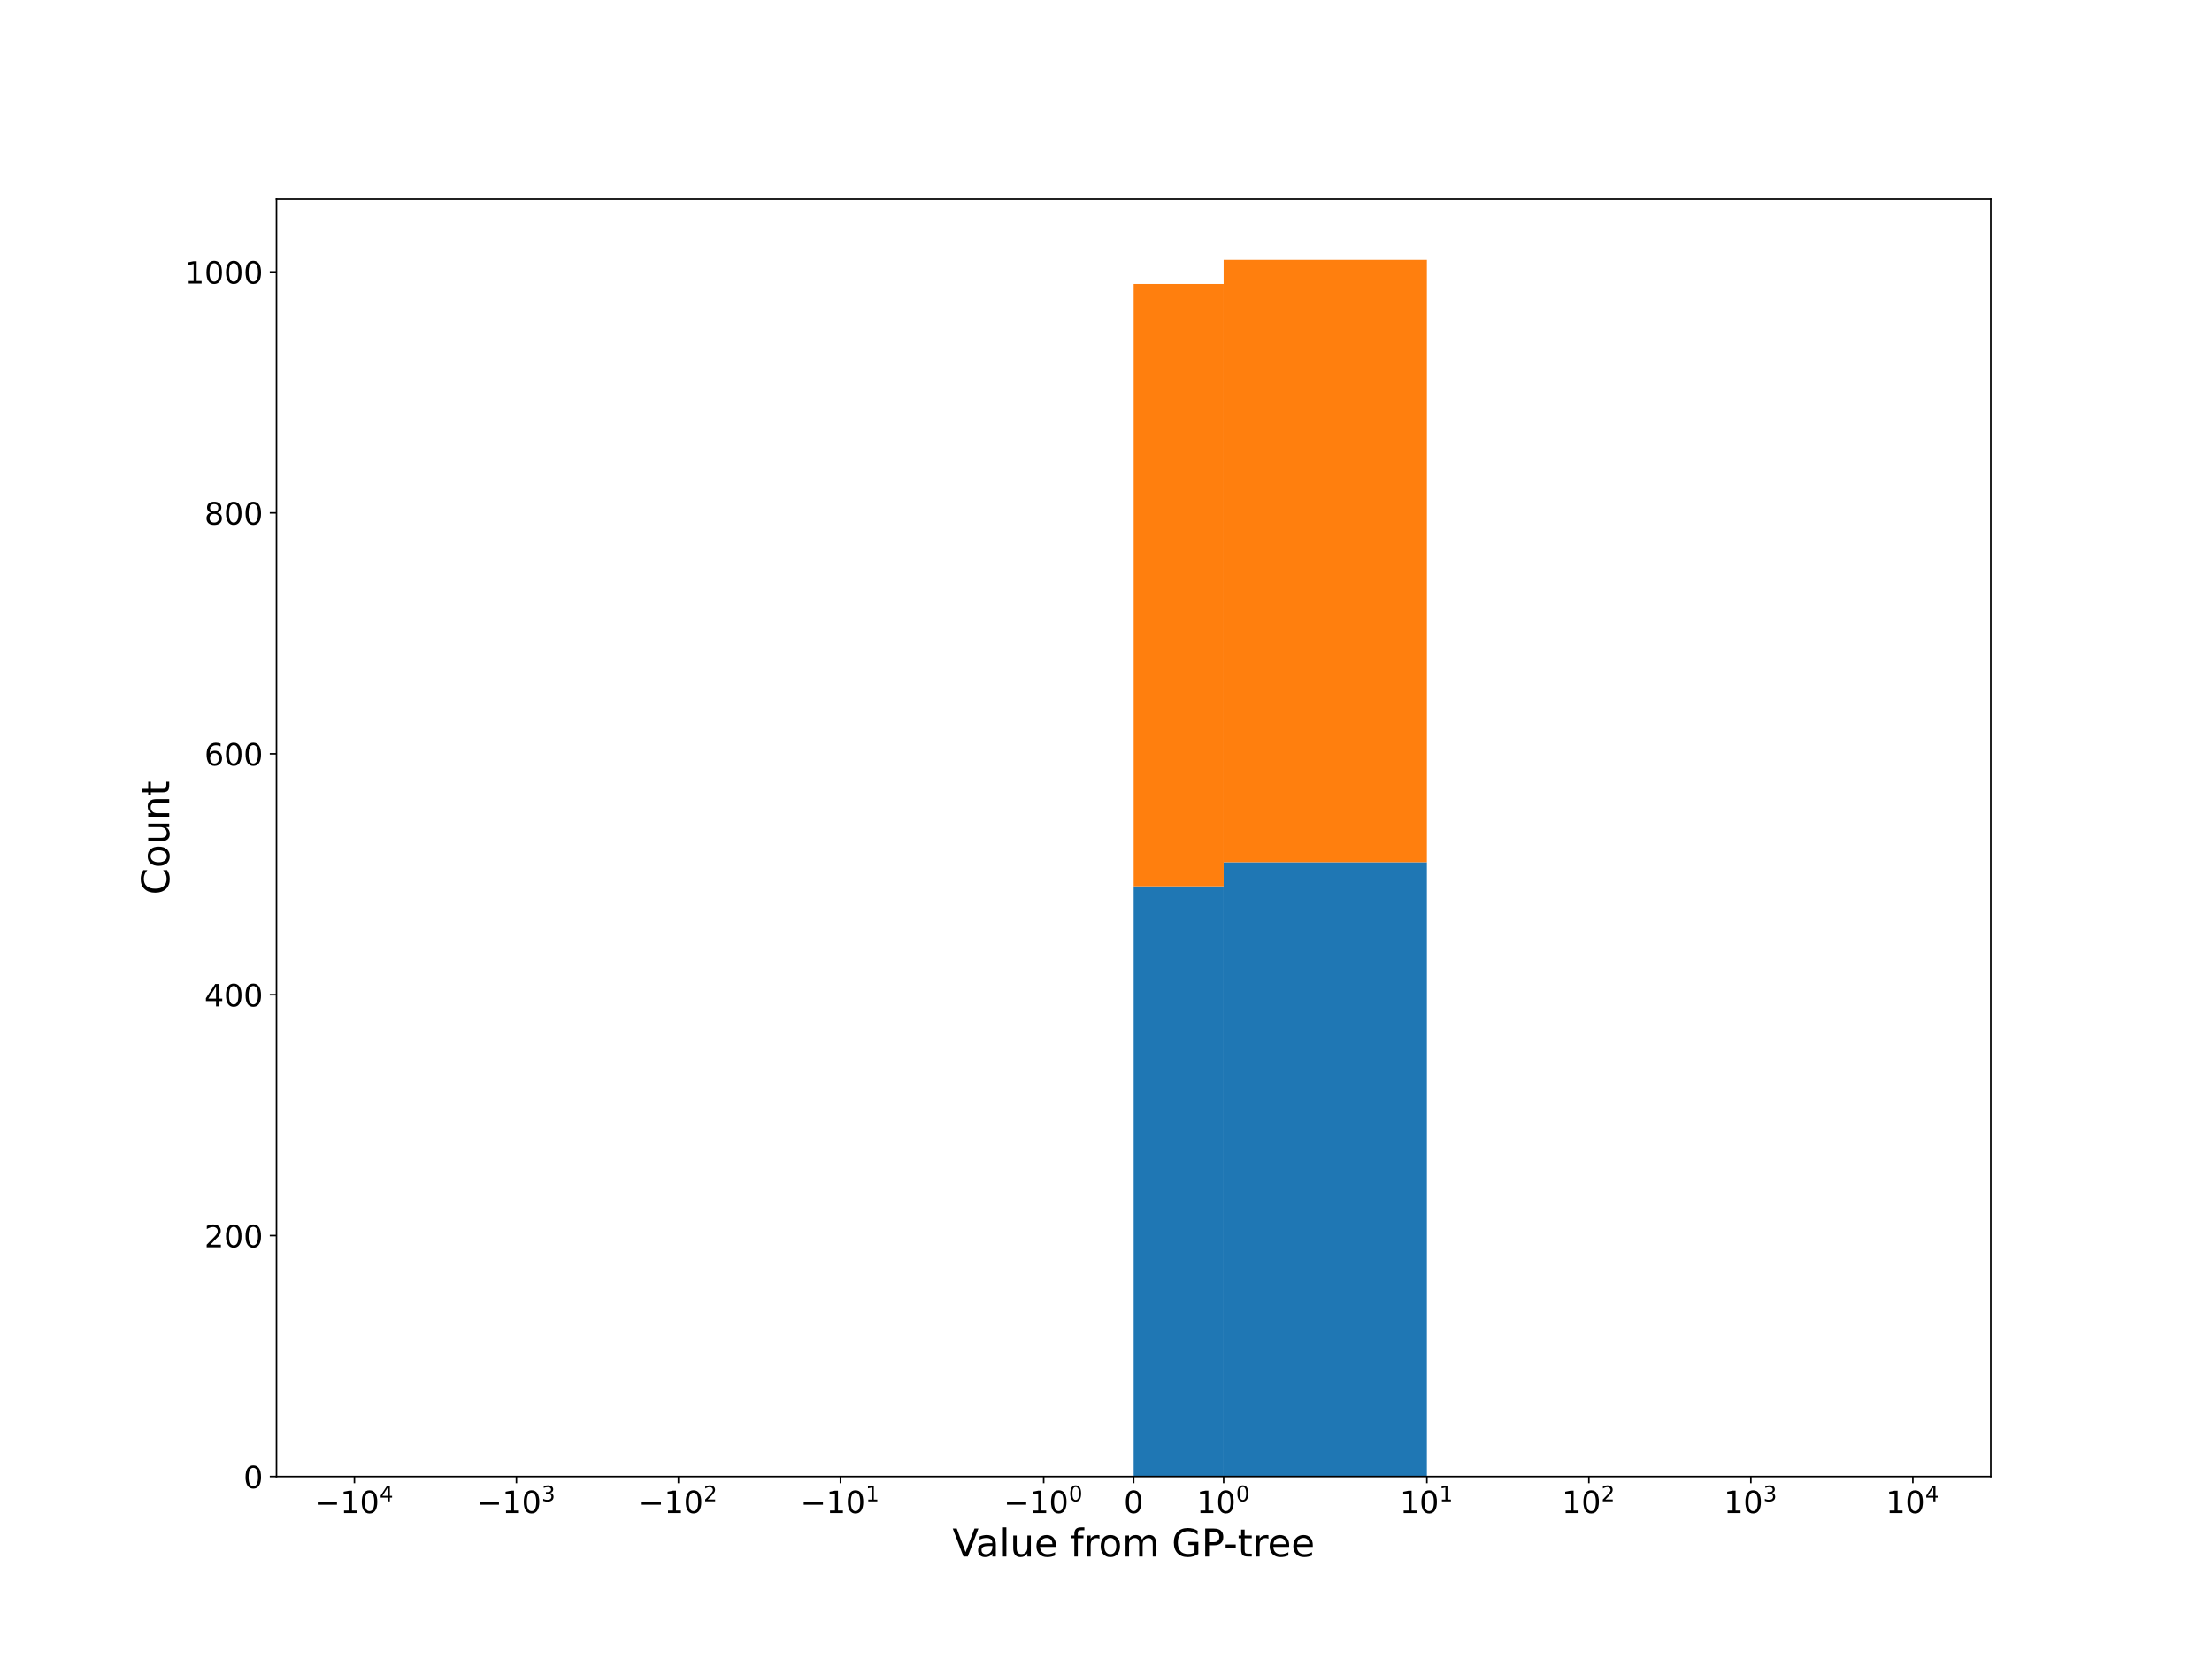
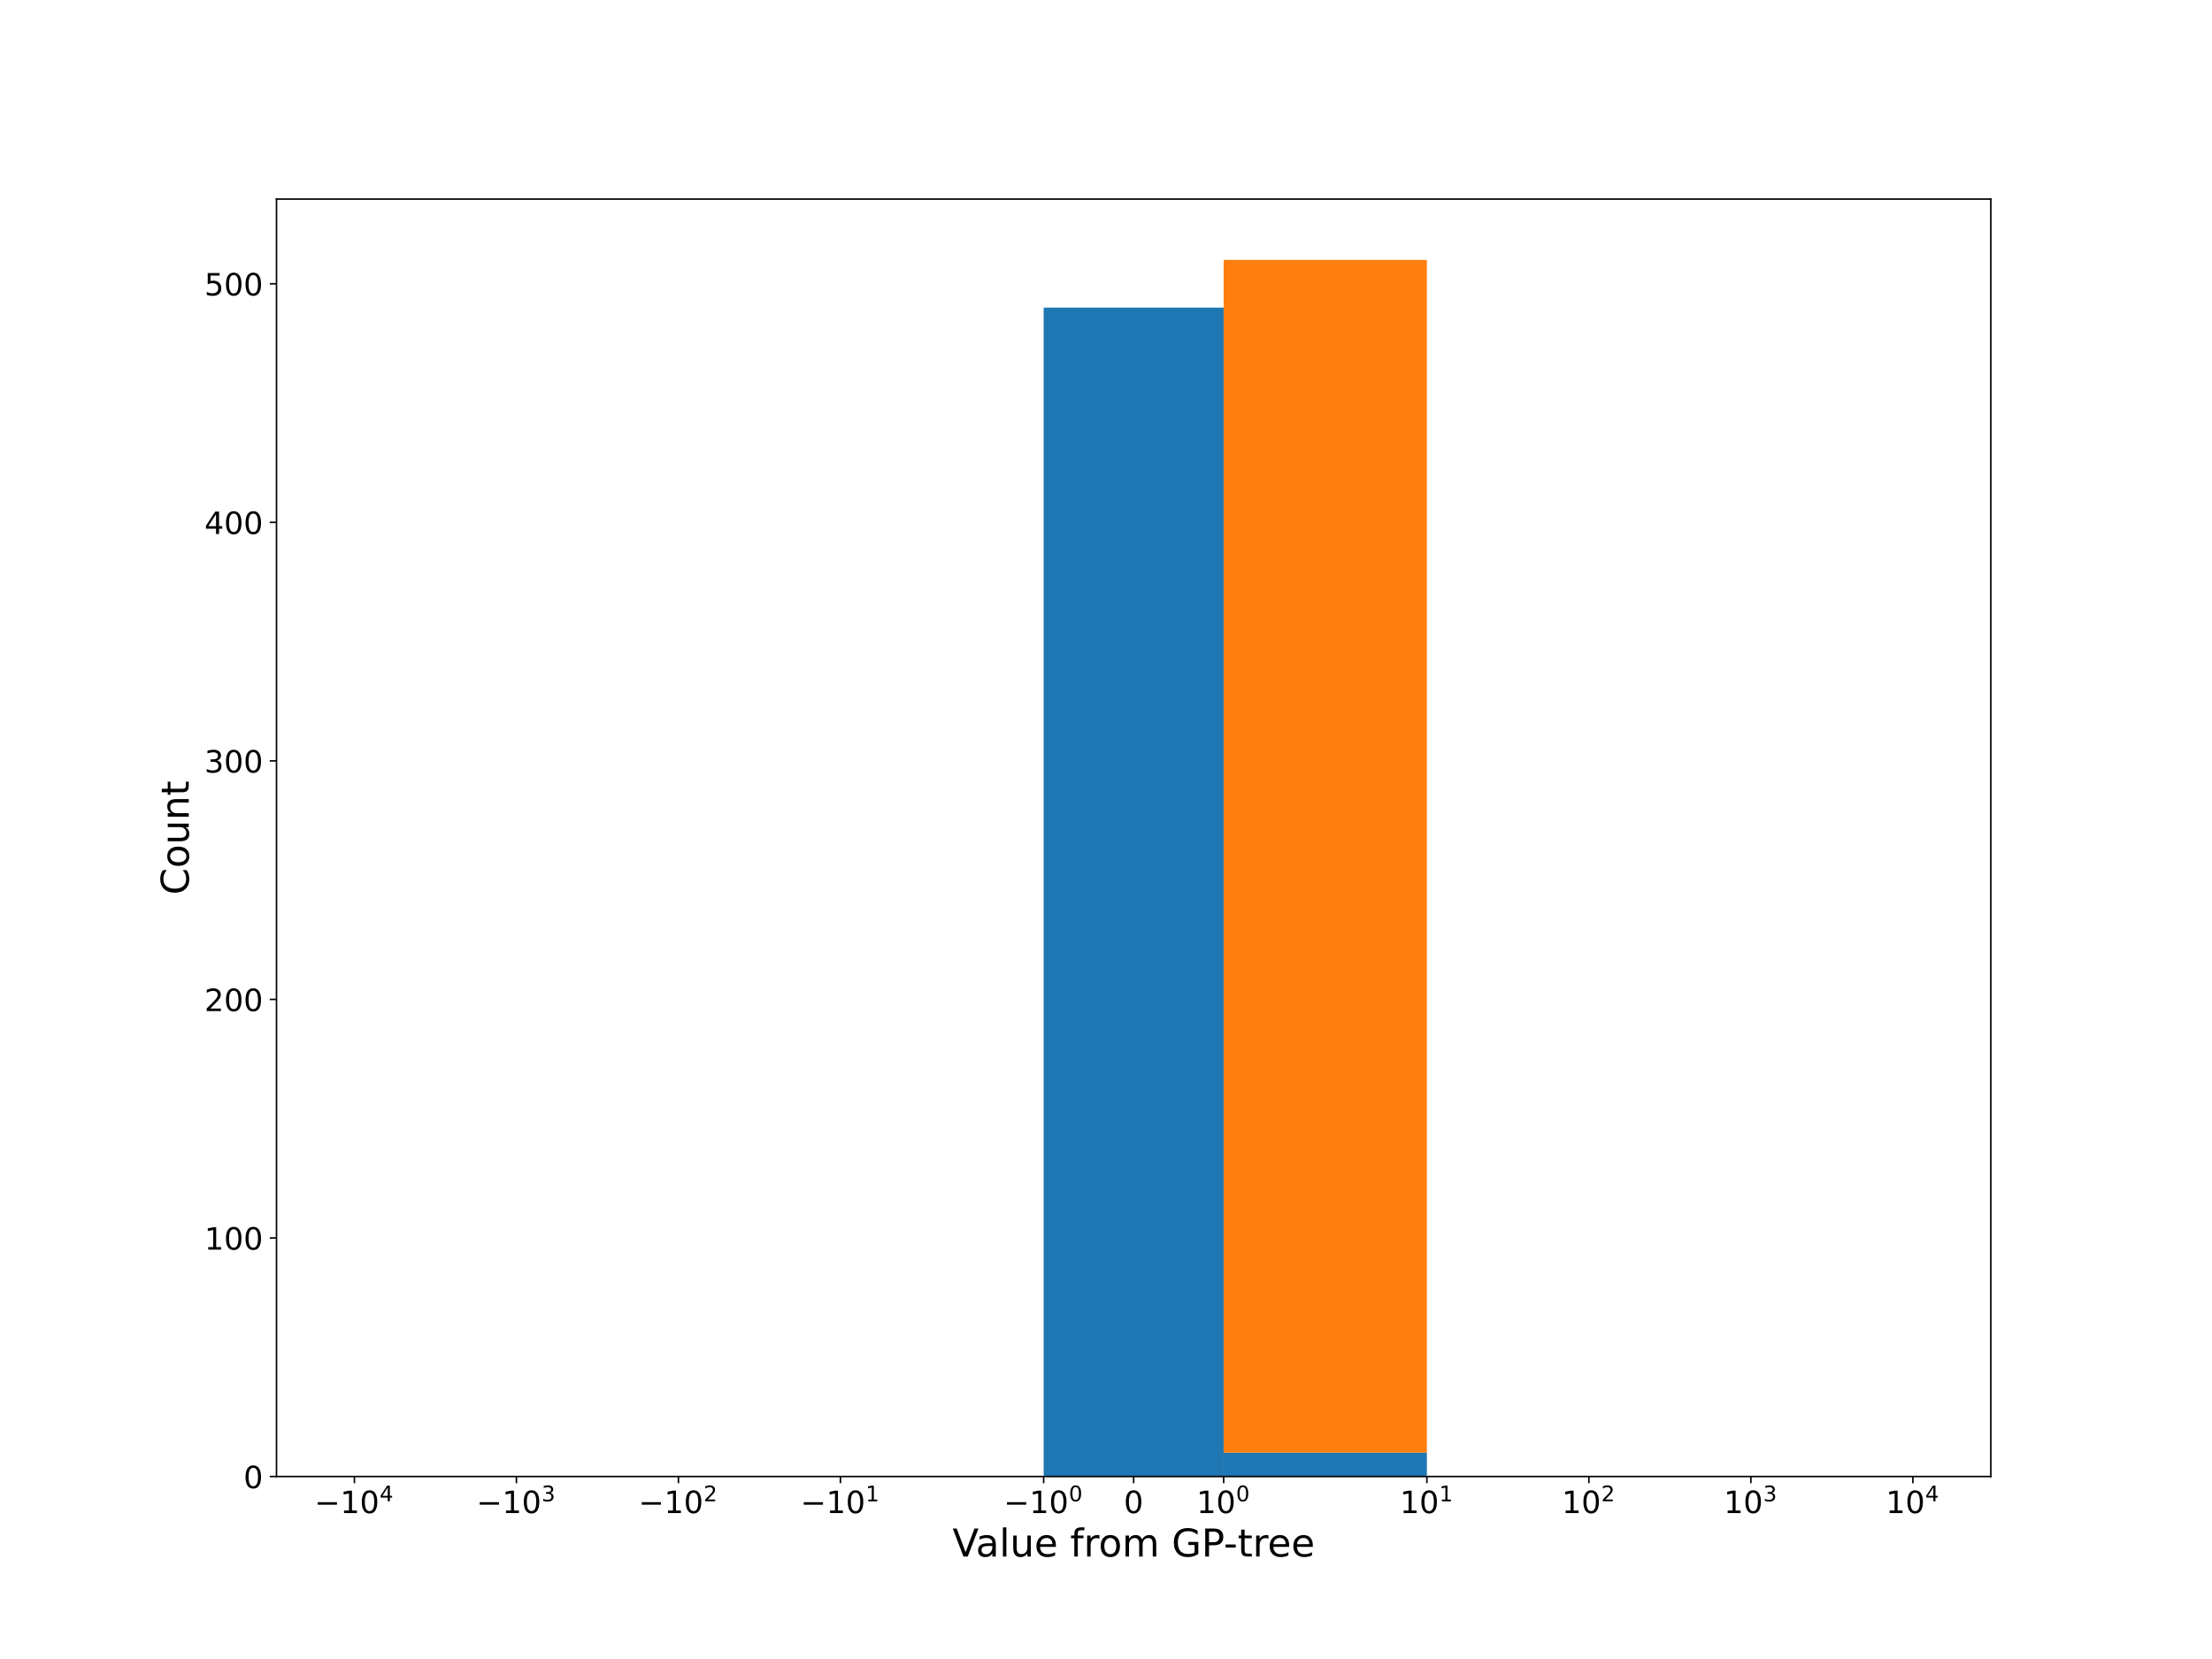
<svg xmlns="http://www.w3.org/2000/svg" xmlns:xlink="http://www.w3.org/1999/xlink" height="864pt" version="1.1" viewBox="0 0 1152 864" width="1152pt">
  <defs>
    <style type="text/css">*{stroke-linecap:butt;stroke-linejoin:round;}</style>
  </defs>
  <g id="figure_1">
    <g id="patch_1">
      <path d="M 0 864  L 1152 864  L 1152 0  L 0 0  z " style="fill:#ffffff;" />
    </g>
    <g id="axes_1">
      <g id="patch_2">
        <path d="M 144 768.96  L 1036.8 768.96  L 1036.8 103.68  L 144 103.68  z " style="fill:#ffffff;" />
      </g>
      <g id="patch_3">
-         <path clip-path="url(#pd0018e96c5)" d="M 184.582 768.96  L 268.95 768.96  L 268.95 768.96  L 184.582 768.96  z " style="fill:#1f77b4;" />
+         <path clip-path="url(#p148553c6cc)" d="M 184.582 768.96  L 268.95 768.96  L 268.95 768.96  L 184.582 768.96  z " style="fill:#1f77b4;" />
      </g>
      <g id="patch_4">
-         <path clip-path="url(#pd0018e96c5)" d="M 268.95 768.96  L 353.318 768.96  L 353.318 768.96  L 268.95 768.96  z " style="fill:#1f77b4;" />
+         <path clip-path="url(#p148553c6cc)" d="M 268.95 768.96  L 353.318 768.96  L 353.318 768.96  L 268.95 768.96  z " style="fill:#1f77b4;" />
      </g>
      <g id="patch_5">
-         <path clip-path="url(#pd0018e96c5)" d="M 353.318 768.96  L 437.687 768.96  L 437.687 768.96  L 353.318 768.96  z " style="fill:#1f77b4;" />
+         <path clip-path="url(#p148553c6cc)" d="M 353.318 768.96  L 437.687 768.96  L 437.687 768.96  L 353.318 768.96  z " style="fill:#1f77b4;" />
      </g>
      <g id="patch_6">
-         <path clip-path="url(#pd0018e96c5)" d="M 437.687 768.96  L 543.529 768.96  L 543.529 768.96  L 437.687 768.96  z " style="fill:#1f77b4;" />
+         <path clip-path="url(#p148553c6cc)" d="M 437.687 768.96  L 543.529 768.96  L 543.529 768.96  L 437.687 768.96  z " style="fill:#1f77b4;" />
      </g>
      <g id="patch_7">
-         <path clip-path="url(#pd0018e96c5)" d="M 543.529 768.96  L 590.4 768.96  L 590.4 768.96  L 543.529 768.96  z " style="fill:#1f77b4;" />
+         <path clip-path="url(#p148553c6cc)" d="M 543.529 768.96  L 637.271 768.96  L 637.271 160.207  L 543.529 160.207  z " style="fill:#1f77b4;" />
      </g>
      <g id="patch_8">
-         <path clip-path="url(#pd0018e96c5)" d="M 590.4 768.96  L 637.271 768.96  L 637.271 461.57  L 590.4 461.57  z " style="fill:#1f77b4;" />
+         <path clip-path="url(#p148553c6cc)" d="M 637.271 768.96  L 637.271 768.96  L 637.271 768.96  L 637.271 768.96  z " style="fill:#1f77b4;" />
      </g>
      <g id="patch_9">
-         <path clip-path="url(#pd0018e96c5)" d="M 637.271 768.96  L 743.113 768.96  L 743.113 449.023  L 637.271 449.023  z " style="fill:#1f77b4;" />
+         <path clip-path="url(#p148553c6cc)" d="M 637.271 768.96  L 743.113 768.96  L 743.113 756.536  L 637.271 756.536  z " style="fill:#1f77b4;" />
      </g>
      <g id="patch_10">
-         <path clip-path="url(#pd0018e96c5)" d="M 743.113 768.96  L 827.482 768.96  L 827.482 768.96  L 743.113 768.96  z " style="fill:#1f77b4;" />
+         <path clip-path="url(#p148553c6cc)" d="M 743.113 768.96  L 827.482 768.96  L 827.482 768.96  L 743.113 768.96  z " style="fill:#1f77b4;" />
      </g>
      <g id="patch_11">
-         <path clip-path="url(#pd0018e96c5)" d="M 827.482 768.96  L 911.85 768.96  L 911.85 768.96  L 827.482 768.96  z " style="fill:#1f77b4;" />
+         <path clip-path="url(#p148553c6cc)" d="M 827.482 768.96  L 911.85 768.96  L 911.85 768.96  L 827.482 768.96  z " style="fill:#1f77b4;" />
      </g>
      <g id="patch_12">
-         <path clip-path="url(#pd0018e96c5)" d="M 911.85 768.96  L 996.218 768.96  L 996.218 768.96  L 911.85 768.96  z " style="fill:#1f77b4;" />
+         <path clip-path="url(#p148553c6cc)" d="M 911.85 768.96  L 996.218 768.96  L 996.218 768.96  L 911.85 768.96  z " style="fill:#1f77b4;" />
      </g>
      <g id="patch_13">
-         <path clip-path="url(#pd0018e96c5)" d="M 184.582 768.96  L 268.95 768.96  L 268.95 768.96  L 184.582 768.96  z " style="fill:#ff7f0e;" />
+         <path clip-path="url(#p148553c6cc)" d="M 184.582 768.96  L 268.95 768.96  L 268.95 768.96  L 184.582 768.96  z " style="fill:#ff7f0e;" />
      </g>
      <g id="patch_14">
-         <path clip-path="url(#pd0018e96c5)" d="M 268.95 768.96  L 353.318 768.96  L 353.318 768.96  L 268.95 768.96  z " style="fill:#ff7f0e;" />
+         <path clip-path="url(#p148553c6cc)" d="M 268.95 768.96  L 353.318 768.96  L 353.318 768.96  L 268.95 768.96  z " style="fill:#ff7f0e;" />
      </g>
      <g id="patch_15">
-         <path clip-path="url(#pd0018e96c5)" d="M 353.318 768.96  L 437.687 768.96  L 437.687 768.96  L 353.318 768.96  z " style="fill:#ff7f0e;" />
+         <path clip-path="url(#p148553c6cc)" d="M 353.318 768.96  L 437.687 768.96  L 437.687 768.96  L 353.318 768.96  z " style="fill:#ff7f0e;" />
      </g>
      <g id="patch_16">
-         <path clip-path="url(#pd0018e96c5)" d="M 437.687 768.96  L 543.529 768.96  L 543.529 768.96  L 437.687 768.96  z " style="fill:#ff7f0e;" />
+         <path clip-path="url(#p148553c6cc)" d="M 437.687 768.96  L 543.529 768.96  L 543.529 768.96  L 437.687 768.96  z " style="fill:#ff7f0e;" />
      </g>
      <g id="patch_17">
-         <path clip-path="url(#pd0018e96c5)" d="M 543.529 768.96  L 590.4 768.96  L 590.4 768.96  L 543.529 768.96  z " style="fill:#ff7f0e;" />
+         <path clip-path="url(#p148553c6cc)" d="M 543.529 160.207  L 637.271 160.207  L 637.271 160.207  L 543.529 160.207  z " style="fill:#ff7f0e;" />
      </g>
      <g id="patch_18">
-         <path clip-path="url(#pd0018e96c5)" d="M 590.4 461.57  L 637.271 461.57  L 637.271 147.907  L 590.4 147.907  z " style="fill:#ff7f0e;" />
+         <path clip-path="url(#p148553c6cc)" d="M 637.271 768.96  L 637.271 768.96  L 637.271 768.96  L 637.271 768.96  z " style="fill:#ff7f0e;" />
      </g>
      <g id="patch_19">
-         <path clip-path="url(#pd0018e96c5)" d="M 637.271 449.023  L 743.113 449.023  L 743.113 135.36  L 637.271 135.36  z " style="fill:#ff7f0e;" />
+         <path clip-path="url(#p148553c6cc)" d="M 637.271 756.536  L 743.113 756.536  L 743.113 135.36  L 637.271 135.36  z " style="fill:#ff7f0e;" />
      </g>
      <g id="patch_20">
-         <path clip-path="url(#pd0018e96c5)" d="M 743.113 768.96  L 827.482 768.96  L 827.482 768.96  L 743.113 768.96  z " style="fill:#ff7f0e;" />
+         <path clip-path="url(#p148553c6cc)" d="M 743.113 768.96  L 827.482 768.96  L 827.482 768.96  L 743.113 768.96  z " style="fill:#ff7f0e;" />
      </g>
      <g id="patch_21">
-         <path clip-path="url(#pd0018e96c5)" d="M 827.482 768.96  L 911.85 768.96  L 911.85 768.96  L 827.482 768.96  z " style="fill:#ff7f0e;" />
+         <path clip-path="url(#p148553c6cc)" d="M 827.482 768.96  L 911.85 768.96  L 911.85 768.96  L 827.482 768.96  z " style="fill:#ff7f0e;" />
      </g>
      <g id="patch_22">
-         <path clip-path="url(#pd0018e96c5)" d="M 911.85 768.96  L 996.218 768.96  L 996.218 768.96  L 911.85 768.96  z " style="fill:#ff7f0e;" />
+         <path clip-path="url(#p148553c6cc)" d="M 911.85 768.96  L 996.218 768.96  L 996.218 768.96  L 911.85 768.96  z " style="fill:#ff7f0e;" />
      </g>
      <g id="matplotlib.axis_1">
        <g id="xtick_1">
          <g id="line2d_1">
            <defs>
-               <path d="M 0 0  L 0 3.5  " id="m95abaeee1f" style="stroke:#000000;stroke-width:0.8;" />
+               <path d="M 0 0  L 0 3.5  " id="mc6c95ea011" style="stroke:#000000;stroke-width:0.8;" />
            </defs>
            <g>
-               <use style="stroke:#000000;stroke-width:0.8;" x="184.582" xlink:href="#m95abaeee1f" y="768.96" />
+               <use style="stroke:#000000;stroke-width:0.8;" x="184.582" xlink:href="#mc6c95ea011" y="768.96" />
            </g>
          </g>
          <g id="text_1">
            <g transform="translate(163.7818 788.1175)scale(0.16 -0.16)">
              <defs>
                <path d="M 10.594 35.5  L 73.188 35.5  L 73.188 27.203  L 10.594 27.203  z " id="DejaVuSans-8722" />
                <path d="M 12.406 8.297  L 28.516 8.297  L 28.516 63.922  L 10.984 60.406  L 10.984 69.391  L 28.422 72.906  L 38.281 72.906  L 38.281 8.297  L 54.391 8.297  L 54.391 0  L 12.406 0  z " id="DejaVuSans-49" />
                <path d="M 31.781 66.406  Q 24.172 66.406 20.328 58.906  Q 16.5 51.422 16.5 36.375  Q 16.5 21.391 20.328 13.891  Q 24.172 6.391 31.781 6.391  Q 39.453 6.391 43.281 13.891  Q 47.125 21.391 47.125 36.375  Q 47.125 51.422 43.281 58.906  Q 39.453 66.406 31.781 66.406  z M 31.781 74.219  Q 44.047 74.219 50.516 64.516  Q 56.984 54.828 56.984 36.375  Q 56.984 17.969 50.516 8.266  Q 44.047 -1.422 31.781 -1.422  Q 19.531 -1.422 13.062 8.266  Q 6.594 17.969 6.594 36.375  Q 6.594 54.828 13.062 64.516  Q 19.531 74.219 31.781 74.219  z " id="DejaVuSans-48" />
                <path d="M 37.797 64.312  L 12.891 25.391  L 37.797 25.391  z M 35.203 72.906  L 47.609 72.906  L 47.609 25.391  L 58.016 25.391  L 58.016 17.188  L 47.609 17.188  L 47.609 0  L 37.797 0  L 37.797 17.188  L 4.891 17.188  L 4.891 26.703  z " id="DejaVuSans-52" />
              </defs>
              <use transform="translate(0 0.684375)" xlink:href="#DejaVuSans-8722" />
              <use transform="translate(83.78906 0.684375)" xlink:href="#DejaVuSans-49" />
              <use transform="translate(147.4121 0.684375)" xlink:href="#DejaVuSans-48" />
              <use transform="translate(211.9922 38.96563)scale(0.7)" xlink:href="#DejaVuSans-52" />
            </g>
          </g>
        </g>
        <g id="xtick_2">
          <g id="line2d_2">
            <g>
-               <use style="stroke:#000000;stroke-width:0.8;" x="268.95" xlink:href="#m95abaeee1f" y="768.96" />
+               <use style="stroke:#000000;stroke-width:0.8;" x="268.95" xlink:href="#mc6c95ea011" y="768.96" />
            </g>
          </g>
          <g id="text_2">
            <g transform="translate(248.1501 788.1175)scale(0.16 -0.16)">
              <defs>
                <path d="M 40.578 39.312  Q 47.656 37.797 51.625 33  Q 55.609 28.219 55.609 21.188  Q 55.609 10.406 48.188 4.484  Q 40.766 -1.422 27.094 -1.422  Q 22.516 -1.422 17.656 -0.516  Q 12.797 0.391 7.625 2.203  L 7.625 11.719  Q 11.719 9.328 16.594 8.109  Q 21.484 6.891 26.812 6.891  Q 36.078 6.891 40.938 10.547  Q 45.797 14.203 45.797 21.188  Q 45.797 27.641 41.281 31.266  Q 36.766 34.906 28.719 34.906  L 20.219 34.906  L 20.219 43.016  L 29.109 43.016  Q 36.375 43.016 40.234 45.922  Q 44.094 48.828 44.094 54.297  Q 44.094 59.906 40.109 62.906  Q 36.141 65.922 28.719 65.922  Q 24.656 65.922 20.016 65.031  Q 15.375 64.156 9.812 62.312  L 9.812 71.094  Q 15.438 72.656 20.344 73.438  Q 25.25 74.219 29.594 74.219  Q 40.828 74.219 47.359 69.109  Q 53.906 64.016 53.906 55.328  Q 53.906 49.266 50.438 45.094  Q 46.969 40.922 40.578 39.312  z " id="DejaVuSans-51" />
              </defs>
              <use transform="translate(0 0.765625)" xlink:href="#DejaVuSans-8722" />
              <use transform="translate(83.78906 0.765625)" xlink:href="#DejaVuSans-49" />
              <use transform="translate(147.4121 0.765625)" xlink:href="#DejaVuSans-48" />
              <use transform="translate(211.9922 39.04688)scale(0.7)" xlink:href="#DejaVuSans-51" />
            </g>
          </g>
        </g>
        <g id="xtick_3">
          <g id="line2d_3">
            <g>
-               <use style="stroke:#000000;stroke-width:0.8;" x="353.318" xlink:href="#m95abaeee1f" y="768.96" />
+               <use style="stroke:#000000;stroke-width:0.8;" x="353.318" xlink:href="#mc6c95ea011" y="768.96" />
            </g>
          </g>
          <g id="text_3">
            <g transform="translate(332.5183 788.1175)scale(0.16 -0.16)">
              <defs>
                <path d="M 19.188 8.297  L 53.609 8.297  L 53.609 0  L 7.328 0  L 7.328 8.297  Q 12.938 14.109 22.625 23.891  Q 32.328 33.688 34.812 36.531  Q 39.547 41.844 41.422 45.531  Q 43.312 49.219 43.312 52.781  Q 43.312 58.594 39.234 62.25  Q 35.156 65.922 28.609 65.922  Q 23.969 65.922 18.812 64.312  Q 13.672 62.703 7.812 59.422  L 7.812 69.391  Q 13.766 71.781 18.938 73  Q 24.125 74.219 28.422 74.219  Q 39.75 74.219 46.484 68.547  Q 53.219 62.891 53.219 53.422  Q 53.219 48.922 51.531 44.891  Q 49.859 40.875 45.406 35.406  Q 44.188 33.984 37.641 27.219  Q 31.109 20.453 19.188 8.297  z " id="DejaVuSans-50" />
              </defs>
              <use transform="translate(0 0.765625)" xlink:href="#DejaVuSans-8722" />
              <use transform="translate(83.78906 0.765625)" xlink:href="#DejaVuSans-49" />
              <use transform="translate(147.4121 0.765625)" xlink:href="#DejaVuSans-48" />
              <use transform="translate(211.9922 39.04688)scale(0.7)" xlink:href="#DejaVuSans-50" />
            </g>
          </g>
        </g>
        <g id="xtick_4">
          <g id="line2d_4">
            <g>
-               <use style="stroke:#000000;stroke-width:0.8;" x="437.687" xlink:href="#m95abaeee1f" y="768.96" />
+               <use style="stroke:#000000;stroke-width:0.8;" x="437.687" xlink:href="#mc6c95ea011" y="768.96" />
            </g>
          </g>
          <g id="text_4">
            <g transform="translate(416.8866 788.1175)scale(0.16 -0.16)">
              <use transform="translate(0 0.684375)" xlink:href="#DejaVuSans-8722" />
              <use transform="translate(83.78906 0.684375)" xlink:href="#DejaVuSans-49" />
              <use transform="translate(147.4121 0.684375)" xlink:href="#DejaVuSans-48" />
              <use transform="translate(211.9922 38.96563)scale(0.7)" xlink:href="#DejaVuSans-49" />
            </g>
          </g>
        </g>
        <g id="xtick_5">
          <g id="line2d_5">
            <g>
-               <use style="stroke:#000000;stroke-width:0.8;" x="543.529" xlink:href="#m95abaeee1f" y="768.96" />
+               <use style="stroke:#000000;stroke-width:0.8;" x="543.529" xlink:href="#mc6c95ea011" y="768.96" />
            </g>
          </g>
          <g id="text_5">
            <g transform="translate(522.7287 788.1175)scale(0.16 -0.16)">
              <use transform="translate(0 0.765625)" xlink:href="#DejaVuSans-8722" />
              <use transform="translate(83.78906 0.765625)" xlink:href="#DejaVuSans-49" />
              <use transform="translate(147.4121 0.765625)" xlink:href="#DejaVuSans-48" />
              <use transform="translate(211.9922 39.04688)scale(0.7)" xlink:href="#DejaVuSans-48" />
            </g>
          </g>
        </g>
        <g id="xtick_6">
          <g id="line2d_6">
            <g>
-               <use style="stroke:#000000;stroke-width:0.8;" x="590.4" xlink:href="#m95abaeee1f" y="768.96" />
+               <use style="stroke:#000000;stroke-width:0.8;" x="590.4" xlink:href="#mc6c95ea011" y="768.96" />
            </g>
          </g>
          <g id="text_6">
            <g transform="translate(585.28 788.1175)scale(0.16 -0.16)">
              <use transform="translate(0 0.78125)" xlink:href="#DejaVuSans-48" />
            </g>
          </g>
        </g>
        <g id="xtick_7">
          <g id="line2d_7">
            <g>
-               <use style="stroke:#000000;stroke-width:0.8;" x="637.271" xlink:href="#m95abaeee1f" y="768.96" />
+               <use style="stroke:#000000;stroke-width:0.8;" x="637.271" xlink:href="#mc6c95ea011" y="768.96" />
            </g>
          </g>
          <g id="text_7">
            <g transform="translate(623.1913 788.1175)scale(0.16 -0.16)">
              <use transform="translate(0 0.765625)" xlink:href="#DejaVuSans-49" />
              <use transform="translate(63.62305 0.765625)" xlink:href="#DejaVuSans-48" />
              <use transform="translate(128.2031 39.04688)scale(0.7)" xlink:href="#DejaVuSans-48" />
            </g>
          </g>
        </g>
        <g id="xtick_8">
          <g id="line2d_8">
            <g>
-               <use style="stroke:#000000;stroke-width:0.8;" x="743.113" xlink:href="#m95abaeee1f" y="768.96" />
+               <use style="stroke:#000000;stroke-width:0.8;" x="743.113" xlink:href="#mc6c95ea011" y="768.96" />
            </g>
          </g>
          <g id="text_8">
            <g transform="translate(729.0334 788.1175)scale(0.16 -0.16)">
              <use transform="translate(0 0.684375)" xlink:href="#DejaVuSans-49" />
              <use transform="translate(63.62305 0.684375)" xlink:href="#DejaVuSans-48" />
              <use transform="translate(128.2031 38.96563)scale(0.7)" xlink:href="#DejaVuSans-49" />
            </g>
          </g>
        </g>
        <g id="xtick_9">
          <g id="line2d_9">
            <g>
-               <use style="stroke:#000000;stroke-width:0.8;" x="827.482" xlink:href="#m95abaeee1f" y="768.96" />
+               <use style="stroke:#000000;stroke-width:0.8;" x="827.482" xlink:href="#mc6c95ea011" y="768.96" />
            </g>
          </g>
          <g id="text_9">
            <g transform="translate(813.4017 788.1175)scale(0.16 -0.16)">
              <use transform="translate(0 0.765625)" xlink:href="#DejaVuSans-49" />
              <use transform="translate(63.62305 0.765625)" xlink:href="#DejaVuSans-48" />
              <use transform="translate(128.2031 39.04688)scale(0.7)" xlink:href="#DejaVuSans-50" />
            </g>
          </g>
        </g>
        <g id="xtick_10">
          <g id="line2d_10">
            <g>
-               <use style="stroke:#000000;stroke-width:0.8;" x="911.85" xlink:href="#m95abaeee1f" y="768.96" />
+               <use style="stroke:#000000;stroke-width:0.8;" x="911.85" xlink:href="#mc6c95ea011" y="768.96" />
            </g>
          </g>
          <g id="text_10">
            <g transform="translate(897.7699 788.1175)scale(0.16 -0.16)">
              <use transform="translate(0 0.765625)" xlink:href="#DejaVuSans-49" />
              <use transform="translate(63.62305 0.765625)" xlink:href="#DejaVuSans-48" />
              <use transform="translate(128.2031 39.04688)scale(0.7)" xlink:href="#DejaVuSans-51" />
            </g>
          </g>
        </g>
        <g id="xtick_11">
          <g id="line2d_11">
            <g>
-               <use style="stroke:#000000;stroke-width:0.8;" x="996.218" xlink:href="#m95abaeee1f" y="768.96" />
+               <use style="stroke:#000000;stroke-width:0.8;" x="996.218" xlink:href="#mc6c95ea011" y="768.96" />
            </g>
          </g>
          <g id="text_11">
            <g transform="translate(982.1382 788.1175)scale(0.16 -0.16)">
              <use transform="translate(0 0.684375)" xlink:href="#DejaVuSans-49" />
              <use transform="translate(63.62305 0.684375)" xlink:href="#DejaVuSans-48" />
              <use transform="translate(128.2031 38.96563)scale(0.7)" xlink:href="#DejaVuSans-52" />
            </g>
          </g>
        </g>
        <g id="text_12">
          <g transform="translate(496.0422 810.6419)scale(0.2 -0.2)">
            <defs>
              <path d="M 28.609 0  L 0.781 72.906  L 11.078 72.906  L 34.188 11.531  L 57.328 72.906  L 67.578 72.906  L 39.797 0  z " id="DejaVuSans-86" />
              <path d="M 34.281 27.484  Q 23.391 27.484 19.188 25  Q 14.984 22.516 14.984 16.5  Q 14.984 11.719 18.141 8.906  Q 21.297 6.109 26.703 6.109  Q 34.188 6.109 38.703 11.406  Q 43.219 16.703 43.219 25.484  L 43.219 27.484  z M 52.203 31.203  L 52.203 0  L 43.219 0  L 43.219 8.297  Q 40.141 3.328 35.547 0.953  Q 30.953 -1.422 24.312 -1.422  Q 15.922 -1.422 10.953 3.297  Q 6 8.016 6 15.922  Q 6 25.141 12.172 29.828  Q 18.359 34.516 30.609 34.516  L 43.219 34.516  L 43.219 35.406  Q 43.219 41.609 39.141 45  Q 35.062 48.391 27.688 48.391  Q 23 48.391 18.547 47.266  Q 14.109 46.141 10.016 43.891  L 10.016 52.203  Q 14.938 54.109 19.578 55.047  Q 24.219 56 28.609 56  Q 40.484 56 46.344 49.844  Q 52.203 43.703 52.203 31.203  z " id="DejaVuSans-97" />
              <path d="M 9.422 75.984  L 18.406 75.984  L 18.406 0  L 9.422 0  z " id="DejaVuSans-108" />
              <path d="M 8.5 21.578  L 8.5 54.688  L 17.484 54.688  L 17.484 21.922  Q 17.484 14.156 20.5 10.266  Q 23.531 6.391 29.594 6.391  Q 36.859 6.391 41.078 11.031  Q 45.312 15.672 45.312 23.688  L 45.312 54.688  L 54.297 54.688  L 54.297 0  L 45.312 0  L 45.312 8.406  Q 42.047 3.422 37.719 1  Q 33.406 -1.422 27.688 -1.422  Q 18.266 -1.422 13.375 4.438  Q 8.5 10.297 8.5 21.578  z M 31.109 56  z " id="DejaVuSans-117" />
              <path d="M 56.203 29.594  L 56.203 25.203  L 14.891 25.203  Q 15.484 15.922 20.484 11.062  Q 25.484 6.203 34.422 6.203  Q 39.594 6.203 44.453 7.469  Q 49.312 8.734 54.109 11.281  L 54.109 2.781  Q 49.266 0.734 44.188 -0.344  Q 39.109 -1.422 33.891 -1.422  Q 20.797 -1.422 13.156 6.188  Q 5.516 13.812 5.516 26.812  Q 5.516 40.234 12.766 48.109  Q 20.016 56 32.328 56  Q 43.359 56 49.781 48.891  Q 56.203 41.797 56.203 29.594  z M 47.219 32.234  Q 47.125 39.594 43.094 43.984  Q 39.062 48.391 32.422 48.391  Q 24.906 48.391 20.391 44.141  Q 15.875 39.891 15.188 32.172  z " id="DejaVuSans-101" />
              <path id="DejaVuSans-32" />
              <path d="M 37.109 75.984  L 37.109 68.5  L 28.516 68.5  Q 23.688 68.5 21.797 66.547  Q 19.922 64.594 19.922 59.516  L 19.922 54.688  L 34.719 54.688  L 34.719 47.703  L 19.922 47.703  L 19.922 0  L 10.891 0  L 10.891 47.703  L 2.297 47.703  L 2.297 54.688  L 10.891 54.688  L 10.891 58.5  Q 10.891 67.625 15.141 71.797  Q 19.391 75.984 28.609 75.984  z " id="DejaVuSans-102" />
              <path d="M 41.109 46.297  Q 39.594 47.172 37.812 47.578  Q 36.031 48 33.891 48  Q 26.266 48 22.188 43.047  Q 18.109 38.094 18.109 28.812  L 18.109 0  L 9.078 0  L 9.078 54.688  L 18.109 54.688  L 18.109 46.188  Q 20.953 51.172 25.484 53.578  Q 30.031 56 36.531 56  Q 37.453 56 38.578 55.875  Q 39.703 55.766 41.062 55.516  z " id="DejaVuSans-114" />
              <path d="M 30.609 48.391  Q 23.391 48.391 19.188 42.75  Q 14.984 37.109 14.984 27.297  Q 14.984 17.484 19.156 11.844  Q 23.344 6.203 30.609 6.203  Q 37.797 6.203 41.984 11.859  Q 46.188 17.531 46.188 27.297  Q 46.188 37.016 41.984 42.703  Q 37.797 48.391 30.609 48.391  z M 30.609 56  Q 42.328 56 49.016 48.375  Q 55.719 40.766 55.719 27.297  Q 55.719 13.875 49.016 6.219  Q 42.328 -1.422 30.609 -1.422  Q 18.844 -1.422 12.172 6.219  Q 5.516 13.875 5.516 27.297  Q 5.516 40.766 12.172 48.375  Q 18.844 56 30.609 56  z " id="DejaVuSans-111" />
              <path d="M 52 44.188  Q 55.375 50.25 60.062 53.125  Q 64.75 56 71.094 56  Q 79.641 56 84.281 50.016  Q 88.922 44.047 88.922 33.016  L 88.922 0  L 79.891 0  L 79.891 32.719  Q 79.891 40.578 77.094 44.375  Q 74.312 48.188 68.609 48.188  Q 61.625 48.188 57.562 43.547  Q 53.516 38.922 53.516 30.906  L 53.516 0  L 44.484 0  L 44.484 32.719  Q 44.484 40.625 41.703 44.406  Q 38.922 48.188 33.109 48.188  Q 26.219 48.188 22.156 43.531  Q 18.109 38.875 18.109 30.906  L 18.109 0  L 9.078 0  L 9.078 54.688  L 18.109 54.688  L 18.109 46.188  Q 21.188 51.219 25.484 53.609  Q 29.781 56 35.688 56  Q 41.656 56 45.828 52.969  Q 50 49.953 52 44.188  z " id="DejaVuSans-109" />
              <path d="M 59.516 10.406  L 59.516 29.984  L 43.406 29.984  L 43.406 38.094  L 69.281 38.094  L 69.281 6.781  Q 63.578 2.734 56.688 0.656  Q 49.812 -1.422 42 -1.422  Q 24.906 -1.422 15.25 8.562  Q 5.609 18.562 5.609 36.375  Q 5.609 54.25 15.25 64.234  Q 24.906 74.219 42 74.219  Q 49.125 74.219 55.547 72.453  Q 61.969 70.703 67.391 67.281  L 67.391 56.781  Q 61.922 61.422 55.766 63.766  Q 49.609 66.109 42.828 66.109  Q 29.438 66.109 22.719 58.641  Q 16.016 51.172 16.016 36.375  Q 16.016 21.625 22.719 14.156  Q 29.438 6.688 42.828 6.688  Q 48.047 6.688 52.141 7.594  Q 56.25 8.5 59.516 10.406  z " id="DejaVuSans-71" />
              <path d="M 19.672 64.797  L 19.672 37.406  L 32.078 37.406  Q 38.969 37.406 42.719 40.969  Q 46.484 44.531 46.484 51.125  Q 46.484 57.672 42.719 61.234  Q 38.969 64.797 32.078 64.797  z M 9.812 72.906  L 32.078 72.906  Q 44.344 72.906 50.609 67.359  Q 56.891 61.812 56.891 51.125  Q 56.891 40.328 50.609 34.812  Q 44.344 29.297 32.078 29.297  L 19.672 29.297  L 19.672 0  L 9.812 0  z " id="DejaVuSans-80" />
              <path d="M 4.891 31.391  L 31.203 31.391  L 31.203 23.391  L 4.891 23.391  z " id="DejaVuSans-45" />
              <path d="M 18.312 70.219  L 18.312 54.688  L 36.812 54.688  L 36.812 47.703  L 18.312 47.703  L 18.312 18.016  Q 18.312 11.328 20.141 9.422  Q 21.969 7.516 27.594 7.516  L 36.812 7.516  L 36.812 0  L 27.594 0  Q 17.188 0 13.234 3.875  Q 9.281 7.766 9.281 18.016  L 9.281 47.703  L 2.688 47.703  L 2.688 54.688  L 9.281 54.688  L 9.281 70.219  z " id="DejaVuSans-116" />
            </defs>
            <use xlink:href="#DejaVuSans-86" />
            <use x="60.658" xlink:href="#DejaVuSans-97" />
            <use x="121.938" xlink:href="#DejaVuSans-108" />
            <use x="149.721" xlink:href="#DejaVuSans-117" />
            <use x="213.1" xlink:href="#DejaVuSans-101" />
            <use x="274.623" xlink:href="#DejaVuSans-32" />
            <use x="306.41" xlink:href="#DejaVuSans-102" />
            <use x="341.615" xlink:href="#DejaVuSans-114" />
            <use x="380.479" xlink:href="#DejaVuSans-111" />
            <use x="441.66" xlink:href="#DejaVuSans-109" />
            <use x="539.072" xlink:href="#DejaVuSans-32" />
            <use x="570.859" xlink:href="#DejaVuSans-71" />
            <use x="648.35" xlink:href="#DejaVuSans-80" />
            <use x="706.402" xlink:href="#DejaVuSans-45" />
            <use x="742.486" xlink:href="#DejaVuSans-116" />
            <use x="781.695" xlink:href="#DejaVuSans-114" />
            <use x="820.559" xlink:href="#DejaVuSans-101" />
            <use x="882.082" xlink:href="#DejaVuSans-101" />
          </g>
        </g>
      </g>
      <g id="matplotlib.axis_2">
        <g id="ytick_1">
          <g id="line2d_12">
            <defs>
-               <path d="M 0 0  L -3.5 0  " id="m128ff828d6" style="stroke:#000000;stroke-width:0.8;" />
+               <path d="M 0 0  L -3.5 0  " id="mf3b4094135" style="stroke:#000000;stroke-width:0.8;" />
            </defs>
            <g>
-               <use style="stroke:#000000;stroke-width:0.8;" x="144" xlink:href="#m128ff828d6" y="768.96" />
+               <use style="stroke:#000000;stroke-width:0.8;" x="144" xlink:href="#mf3b4094135" y="768.96" />
            </g>
          </g>
          <g id="text_13">
            <g transform="translate(126.82 775.0388)scale(0.16 -0.16)">
              <use xlink:href="#DejaVuSans-48" />
            </g>
          </g>
        </g>
        <g id="ytick_2">
          <g id="line2d_13">
            <g>
-               <use style="stroke:#000000;stroke-width:0.8;" x="144" xlink:href="#m128ff828d6" y="643.495" />
+               <use style="stroke:#000000;stroke-width:0.8;" x="144" xlink:href="#mf3b4094135" y="644.725" />
            </g>
          </g>
          <g id="text_14">
-             <g transform="translate(106.46 649.5734)scale(0.16 -0.16)">
+             <g transform="translate(106.46 650.8035)scale(0.16 -0.16)">
+               <use xlink:href="#DejaVuSans-49" />
+               <use x="63.623" xlink:href="#DejaVuSans-48" />
+               <use x="127.246" xlink:href="#DejaVuSans-48" />
+             </g>
+           </g>
+         </g>
+         <g id="ytick_3">
+           <g id="line2d_14">
+             <g>
+               <use style="stroke:#000000;stroke-width:0.8;" x="144" xlink:href="#mf3b4094135" y="520.489" />
+             </g>
+           </g>
+           <g id="text_15">
+             <g transform="translate(106.46 526.5682)scale(0.16 -0.16)">
              <use xlink:href="#DejaVuSans-50" />
              <use x="63.623" xlink:href="#DejaVuSans-48" />
              <use x="127.246" xlink:href="#DejaVuSans-48" />
            </g>
          </g>
        </g>
-         <g id="ytick_3">
-           <g id="line2d_14">
-             <g>
-               <use style="stroke:#000000;stroke-width:0.8;" x="144" xlink:href="#m128ff828d6" y="518.029" />
-             </g>
-           </g>
-           <g id="text_15">
-             <g transform="translate(106.46 524.1081)scale(0.16 -0.16)">
+         <g id="ytick_4">
+           <g id="line2d_15">
+             <g>
+               <use style="stroke:#000000;stroke-width:0.8;" x="144" xlink:href="#mf3b4094135" y="396.254" />
+             </g>
+           </g>
+           <g id="text_16">
+             <g transform="translate(106.46 402.3329)scale(0.16 -0.16)">
+               <use xlink:href="#DejaVuSans-51" />
+               <use x="63.623" xlink:href="#DejaVuSans-48" />
+               <use x="127.246" xlink:href="#DejaVuSans-48" />
+             </g>
+           </g>
+         </g>
+         <g id="ytick_5">
+           <g id="line2d_16">
+             <g>
+               <use style="stroke:#000000;stroke-width:0.8;" x="144" xlink:href="#mf3b4094135" y="272.019" />
+             </g>
+           </g>
+           <g id="text_17">
+             <g transform="translate(106.46 278.0976)scale(0.16 -0.16)">
              <use xlink:href="#DejaVuSans-52" />
              <use x="63.623" xlink:href="#DejaVuSans-48" />
              <use x="127.246" xlink:href="#DejaVuSans-48" />
            </g>
          </g>
        </g>
-         <g id="ytick_4">
-           <g id="line2d_15">
-             <g>
-               <use style="stroke:#000000;stroke-width:0.8;" x="144" xlink:href="#m128ff828d6" y="392.564" />
-             </g>
-           </g>
-           <g id="text_16">
-             <g transform="translate(106.46 398.6427)scale(0.16 -0.16)">
+         <g id="ytick_6">
+           <g id="line2d_17">
+             <g>
+               <use style="stroke:#000000;stroke-width:0.8;" x="144" xlink:href="#mf3b4094135" y="147.784" />
+             </g>
+           </g>
+           <g id="text_18">
+             <g transform="translate(106.46 153.8623)scale(0.16 -0.16)">
              <defs>
-                 <path d="M 33.016 40.375  Q 26.375 40.375 22.484 35.828  Q 18.609 31.297 18.609 23.391  Q 18.609 15.531 22.484 10.953  Q 26.375 6.391 33.016 6.391  Q 39.656 6.391 43.531 10.953  Q 47.406 15.531 47.406 23.391  Q 47.406 31.297 43.531 35.828  Q 39.656 40.375 33.016 40.375  z M 52.594 71.297  L 52.594 62.312  Q 48.875 64.062 45.094 64.984  Q 41.312 65.922 37.594 65.922  Q 27.828 65.922 22.672 59.328  Q 17.531 52.734 16.797 39.406  Q 19.672 43.656 24.016 45.922  Q 28.375 48.188 33.594 48.188  Q 44.578 48.188 50.953 41.516  Q 57.328 34.859 57.328 23.391  Q 57.328 12.156 50.688 5.359  Q 44.047 -1.422 33.016 -1.422  Q 20.359 -1.422 13.672 8.266  Q 6.984 17.969 6.984 36.375  Q 6.984 53.656 15.188 63.938  Q 23.391 74.219 37.203 74.219  Q 40.922 74.219 44.703 73.484  Q 48.484 72.75 52.594 71.297  z " id="DejaVuSans-54" />
+                 <path d="M 10.797 72.906  L 49.516 72.906  L 49.516 64.594  L 19.828 64.594  L 19.828 46.734  Q 21.969 47.469 24.109 47.828  Q 26.266 48.188 28.422 48.188  Q 40.625 48.188 47.75 41.5  Q 54.891 34.812 54.891 23.391  Q 54.891 11.625 47.562 5.094  Q 40.234 -1.422 26.906 -1.422  Q 22.312 -1.422 17.547 -0.641  Q 12.797 0.141 7.719 1.703  L 7.719 11.625  Q 12.109 9.234 16.797 8.062  Q 21.484 6.891 26.703 6.891  Q 35.156 6.891 40.078 11.328  Q 45.016 15.766 45.016 23.391  Q 45.016 31 40.078 35.438  Q 35.156 39.891 26.703 39.891  Q 22.75 39.891 18.812 39.016  Q 14.891 38.141 10.797 36.281  z " id="DejaVuSans-53" />
              </defs>
-               <use xlink:href="#DejaVuSans-54" />
+               <use xlink:href="#DejaVuSans-53" />
              <use x="63.623" xlink:href="#DejaVuSans-48" />
              <use x="127.246" xlink:href="#DejaVuSans-48" />
            </g>
          </g>
        </g>
-         <g id="ytick_5">
-           <g id="line2d_16">
-             <g>
-               <use style="stroke:#000000;stroke-width:0.8;" x="144" xlink:href="#m128ff828d6" y="267.099" />
-             </g>
-           </g>
-           <g id="text_17">
-             <g transform="translate(106.46 273.1774)scale(0.16 -0.16)">
-               <defs>
-                 <path d="M 31.781 34.625  Q 24.75 34.625 20.719 30.859  Q 16.703 27.094 16.703 20.516  Q 16.703 13.922 20.719 10.156  Q 24.75 6.391 31.781 6.391  Q 38.812 6.391 42.859 10.172  Q 46.922 13.969 46.922 20.516  Q 46.922 27.094 42.891 30.859  Q 38.875 34.625 31.781 34.625  z M 21.922 38.812  Q 15.578 40.375 12.031 44.719  Q 8.5 49.078 8.5 55.328  Q 8.5 64.062 14.719 69.141  Q 20.953 74.219 31.781 74.219  Q 42.672 74.219 48.875 69.141  Q 55.078 64.062 55.078 55.328  Q 55.078 49.078 51.531 44.719  Q 48 40.375 41.703 38.812  Q 48.828 37.156 52.797 32.312  Q 56.781 27.484 56.781 20.516  Q 56.781 9.906 50.312 4.234  Q 43.844 -1.422 31.781 -1.422  Q 19.734 -1.422 13.25 4.234  Q 6.781 9.906 6.781 20.516  Q 6.781 27.484 10.781 32.312  Q 14.797 37.156 21.922 38.812  z M 18.312 54.391  Q 18.312 48.734 21.844 45.562  Q 25.391 42.391 31.781 42.391  Q 38.141 42.391 41.719 45.562  Q 45.312 48.734 45.312 54.391  Q 45.312 60.062 41.719 63.234  Q 38.141 66.406 31.781 66.406  Q 25.391 66.406 21.844 63.234  Q 18.312 60.062 18.312 54.391  z " id="DejaVuSans-56" />
-               </defs>
-               <use xlink:href="#DejaVuSans-56" />
-               <use x="63.623" xlink:href="#DejaVuSans-48" />
-               <use x="127.246" xlink:href="#DejaVuSans-48" />
-             </g>
-           </g>
-         </g>
-         <g id="ytick_6">
-           <g id="line2d_17">
-             <g>
-               <use style="stroke:#000000;stroke-width:0.8;" x="144" xlink:href="#m128ff828d6" y="141.633" />
-             </g>
-           </g>
-           <g id="text_18">
-             <g transform="translate(96.28 147.712)scale(0.16 -0.16)">
-               <use xlink:href="#DejaVuSans-49" />
-               <use x="63.623" xlink:href="#DejaVuSans-48" />
-               <use x="127.246" xlink:href="#DejaVuSans-48" />
-               <use x="190.869" xlink:href="#DejaVuSans-48" />
-             </g>
-           </g>
-         </g>
        <g id="text_19">
-           <g transform="translate(88.12063 466.0169)rotate(-90)scale(0.2 -0.2)">
+           <g transform="translate(98.30062 466.0169)rotate(-90)scale(0.2 -0.2)">
            <defs>
              <path d="M 64.406 67.281  L 64.406 56.891  Q 59.422 61.531 53.781 63.812  Q 48.141 66.109 41.797 66.109  Q 29.297 66.109 22.656 58.469  Q 16.016 50.828 16.016 36.375  Q 16.016 21.969 22.656 14.328  Q 29.297 6.688 41.797 6.688  Q 48.141 6.688 53.781 8.984  Q 59.422 11.281 64.406 15.922  L 64.406 5.609  Q 59.234 2.094 53.438 0.328  Q 47.656 -1.422 41.219 -1.422  Q 24.656 -1.422 15.125 8.703  Q 5.609 18.844 5.609 36.375  Q 5.609 53.953 15.125 64.078  Q 24.656 74.219 41.219 74.219  Q 47.75 74.219 53.531 72.484  Q 59.328 70.75 64.406 67.281  z " id="DejaVuSans-67" />
              <path d="M 54.891 33.016  L 54.891 0  L 45.906 0  L 45.906 32.719  Q 45.906 40.484 42.875 44.328  Q 39.844 48.188 33.797 48.188  Q 26.516 48.188 22.312 43.547  Q 18.109 38.922 18.109 30.906  L 18.109 0  L 9.078 0  L 9.078 54.688  L 18.109 54.688  L 18.109 46.188  Q 21.344 51.125 25.703 53.562  Q 30.078 56 35.797 56  Q 45.219 56 50.047 50.172  Q 54.891 44.344 54.891 33.016  z " id="DejaVuSans-110" />
            </defs>
            <use xlink:href="#DejaVuSans-67" />
            <use x="69.824" xlink:href="#DejaVuSans-111" />
            <use x="131.006" xlink:href="#DejaVuSans-117" />
            <use x="194.385" xlink:href="#DejaVuSans-110" />
            <use x="257.764" xlink:href="#DejaVuSans-116" />
          </g>
        </g>
      </g>
      <g id="patch_23">
        <path d="M 144 768.96  L 144 103.68  " style="fill:none;stroke:#000000;stroke-linecap:square;stroke-linejoin:miter;stroke-width:0.8;" />
      </g>
      <g id="patch_24">
        <path d="M 1036.8 768.96  L 1036.8 103.68  " style="fill:none;stroke:#000000;stroke-linecap:square;stroke-linejoin:miter;stroke-width:0.8;" />
      </g>
      <g id="patch_25">
        <path d="M 144 768.96  L 1036.8 768.96  " style="fill:none;stroke:#000000;stroke-linecap:square;stroke-linejoin:miter;stroke-width:0.8;" />
      </g>
      <g id="patch_26">
        <path d="M 144 103.68  L 1036.8 103.68  " style="fill:none;stroke:#000000;stroke-linecap:square;stroke-linejoin:miter;stroke-width:0.8;" />
      </g>
    </g>
  </g>
  <defs>
-     <clipPath id="pd0018e96c5">
+     <clipPath id="p148553c6cc">
      <rect height="665.28" width="892.8" x="144" y="103.68" />
    </clipPath>
  </defs>
</svg>
